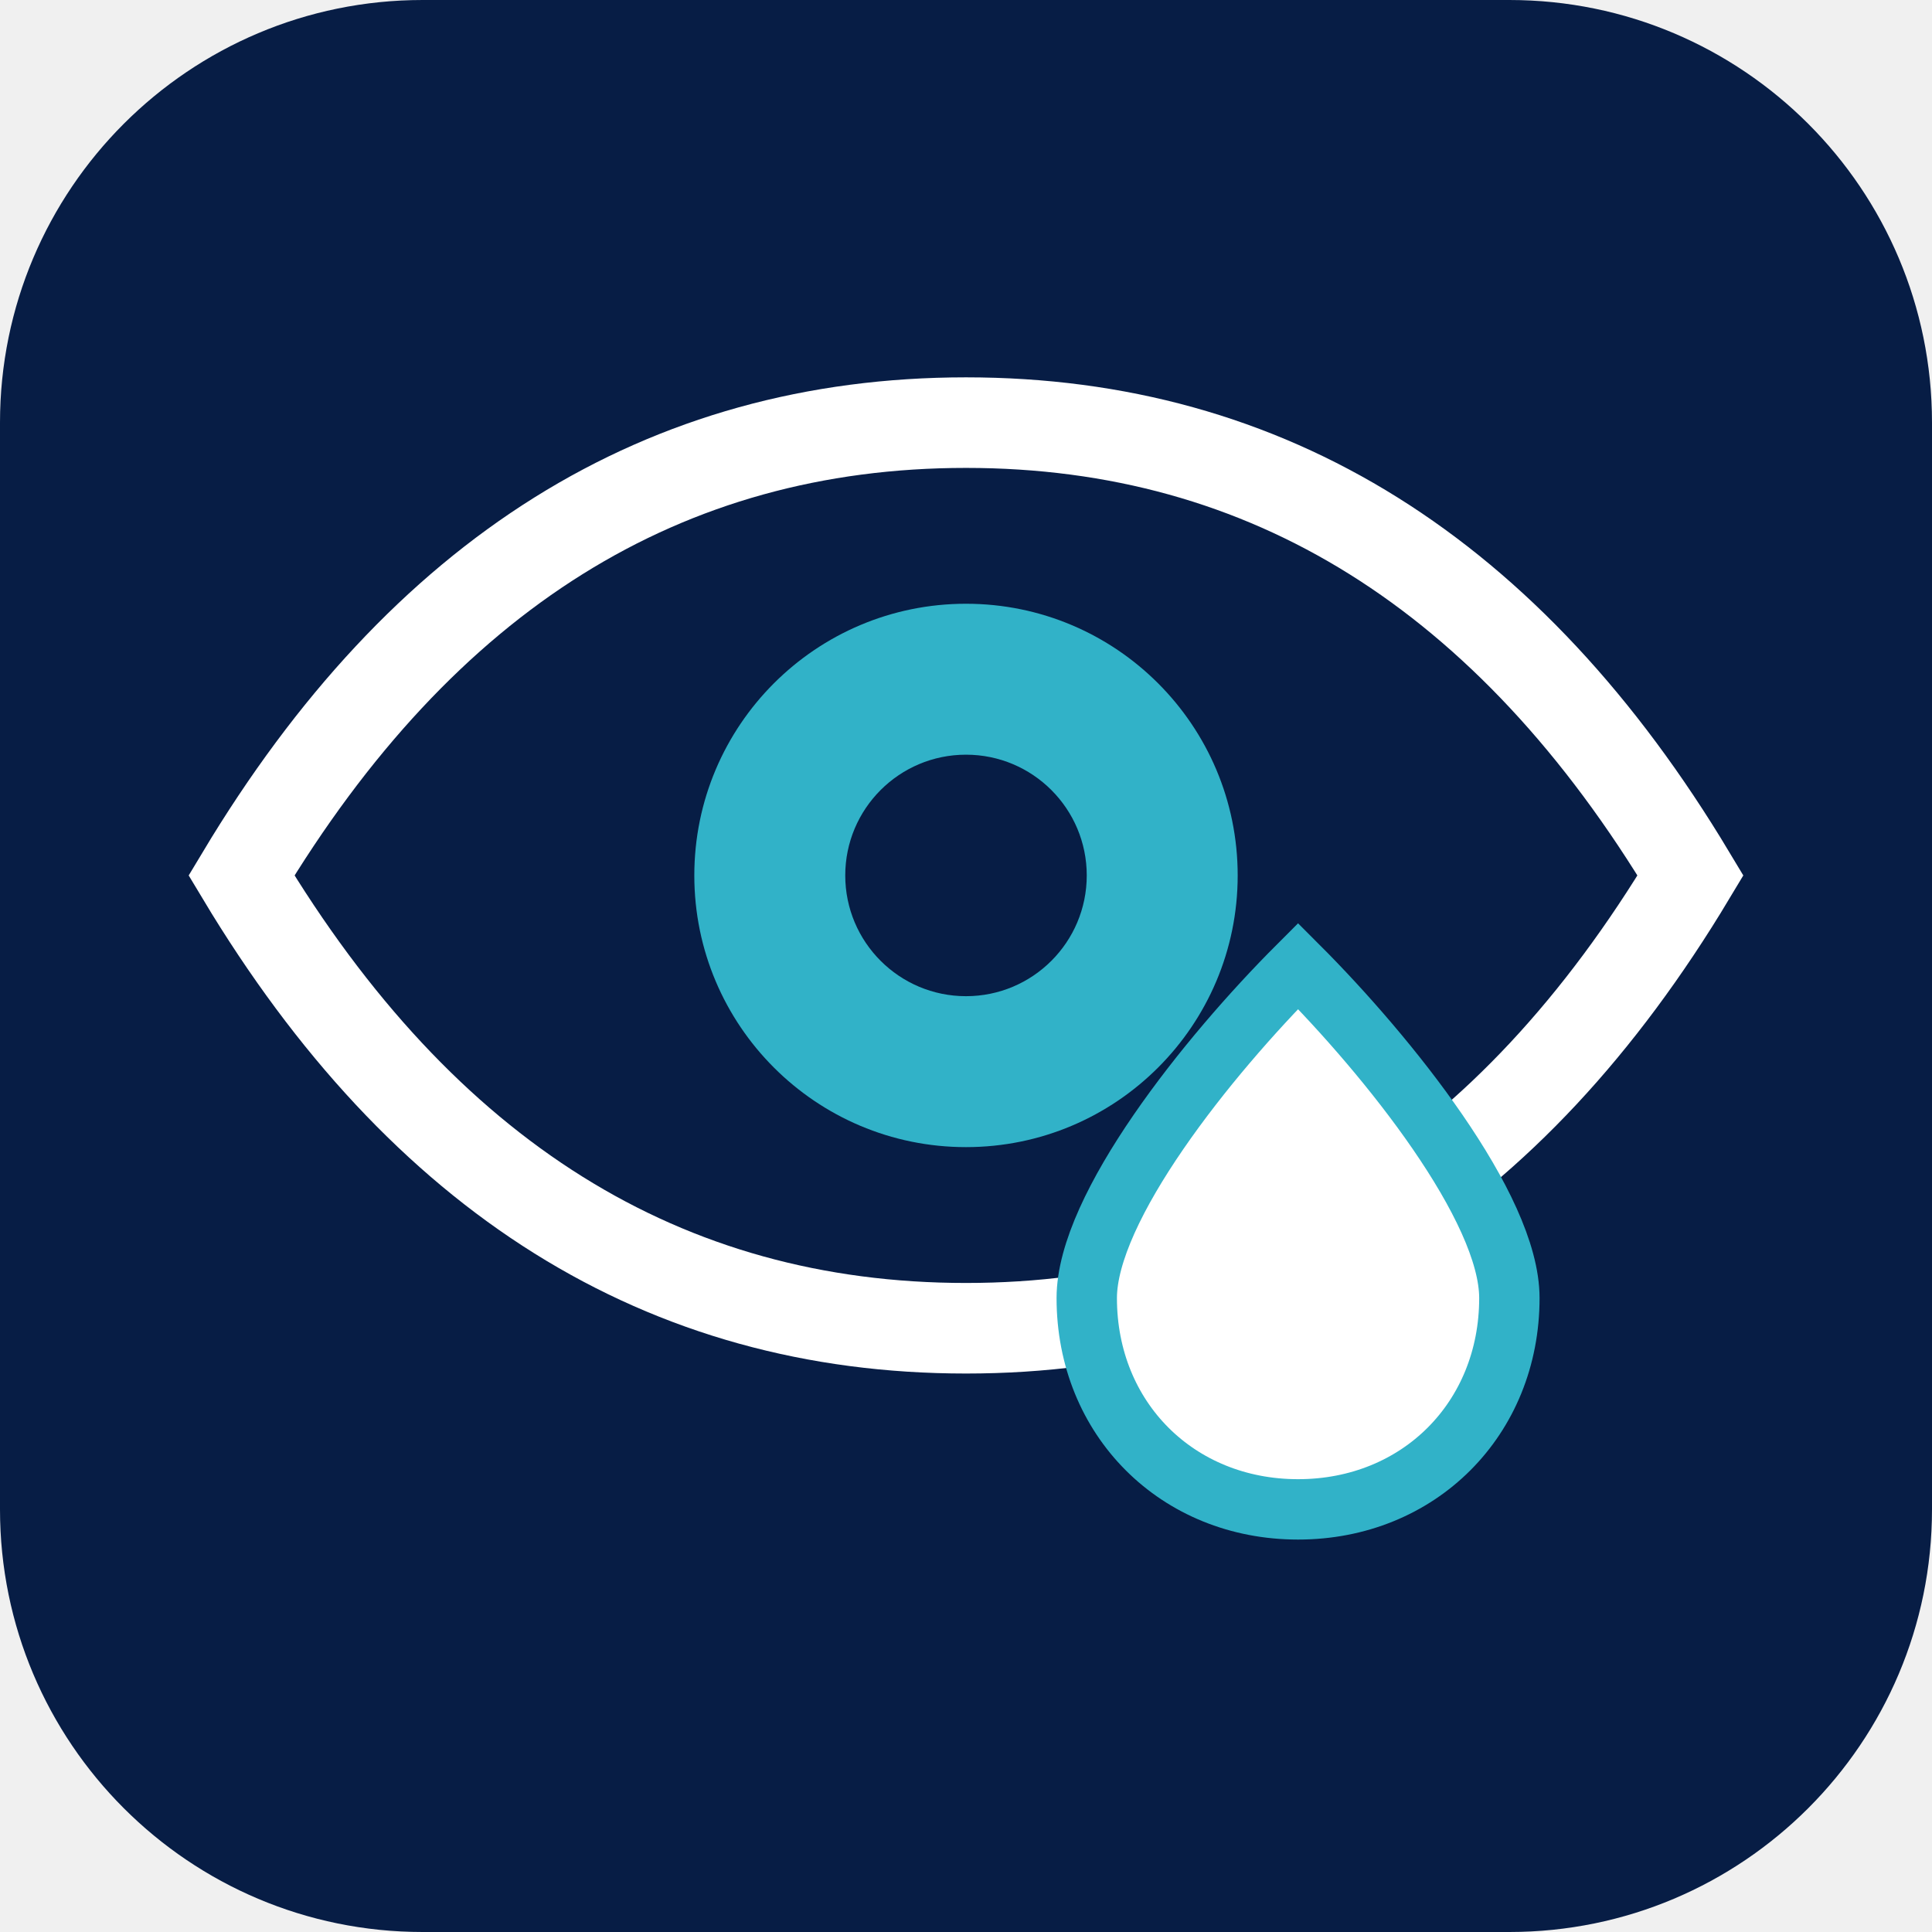
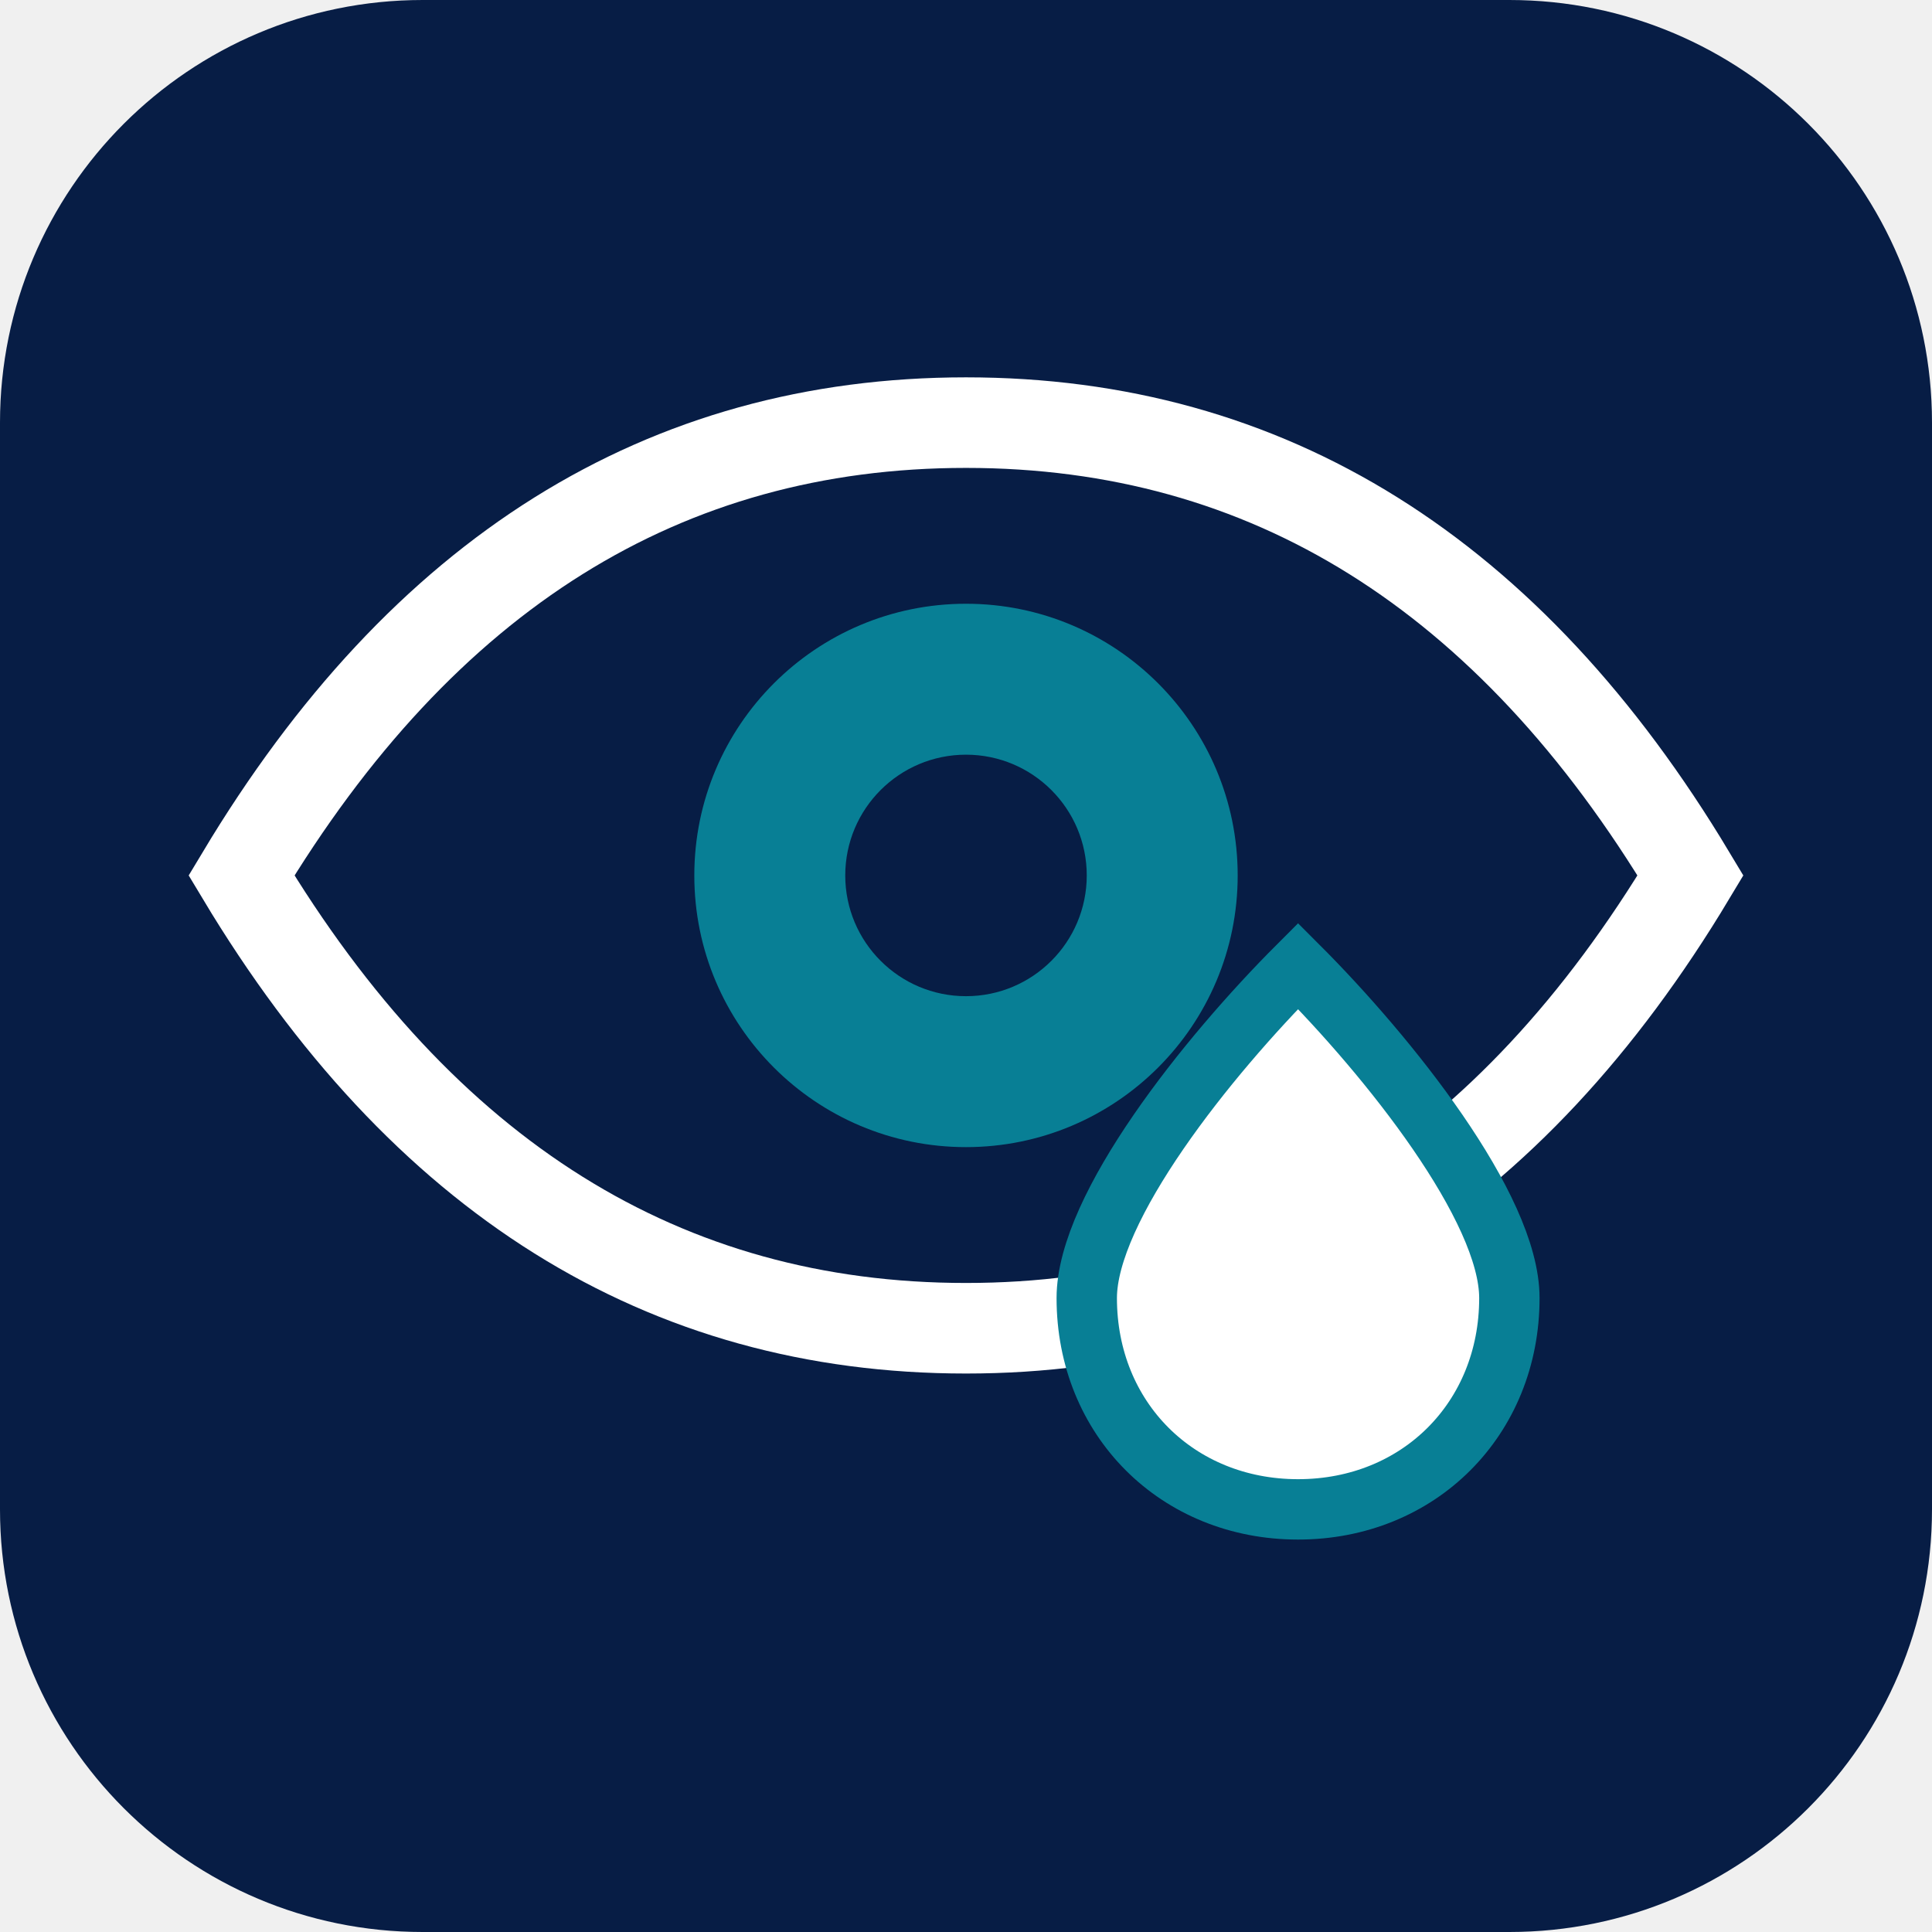
<svg xmlns="http://www.w3.org/2000/svg" viewBox="0 0 64 64">
  <rect width="64" height="64" rx="14" fill="#071d45" />
  <path d="M8 29c6-10 14-15 24-15s18 5 24 15c-6 10-14 15-24 15S14 39 8 29Z" fill="none" stroke="#fff" stroke-width="3" />
-   <circle cx="32" cy="29" r="9" fill="#31b2c8" />
+   <circle cx="32" cy="29" r="9" fill="#087f95" />
  <circle cx="32" cy="29" r="4" fill="#071d45" />
-   <path d="M50 43c0 4-3 7-7 7s-7-3-7-7c0-3 4-8 7-11 3 3 7 8 7 11Z" fill="#fff" stroke="#31b2c8" stroke-width="2" />
+   <path d="M50 43c0 4-3 7-7 7s-7-3-7-7c0-3 4-8 7-11 3 3 7 8 7 11Z" fill="#fff" stroke="#087f95" stroke-width="2" />
</svg>
